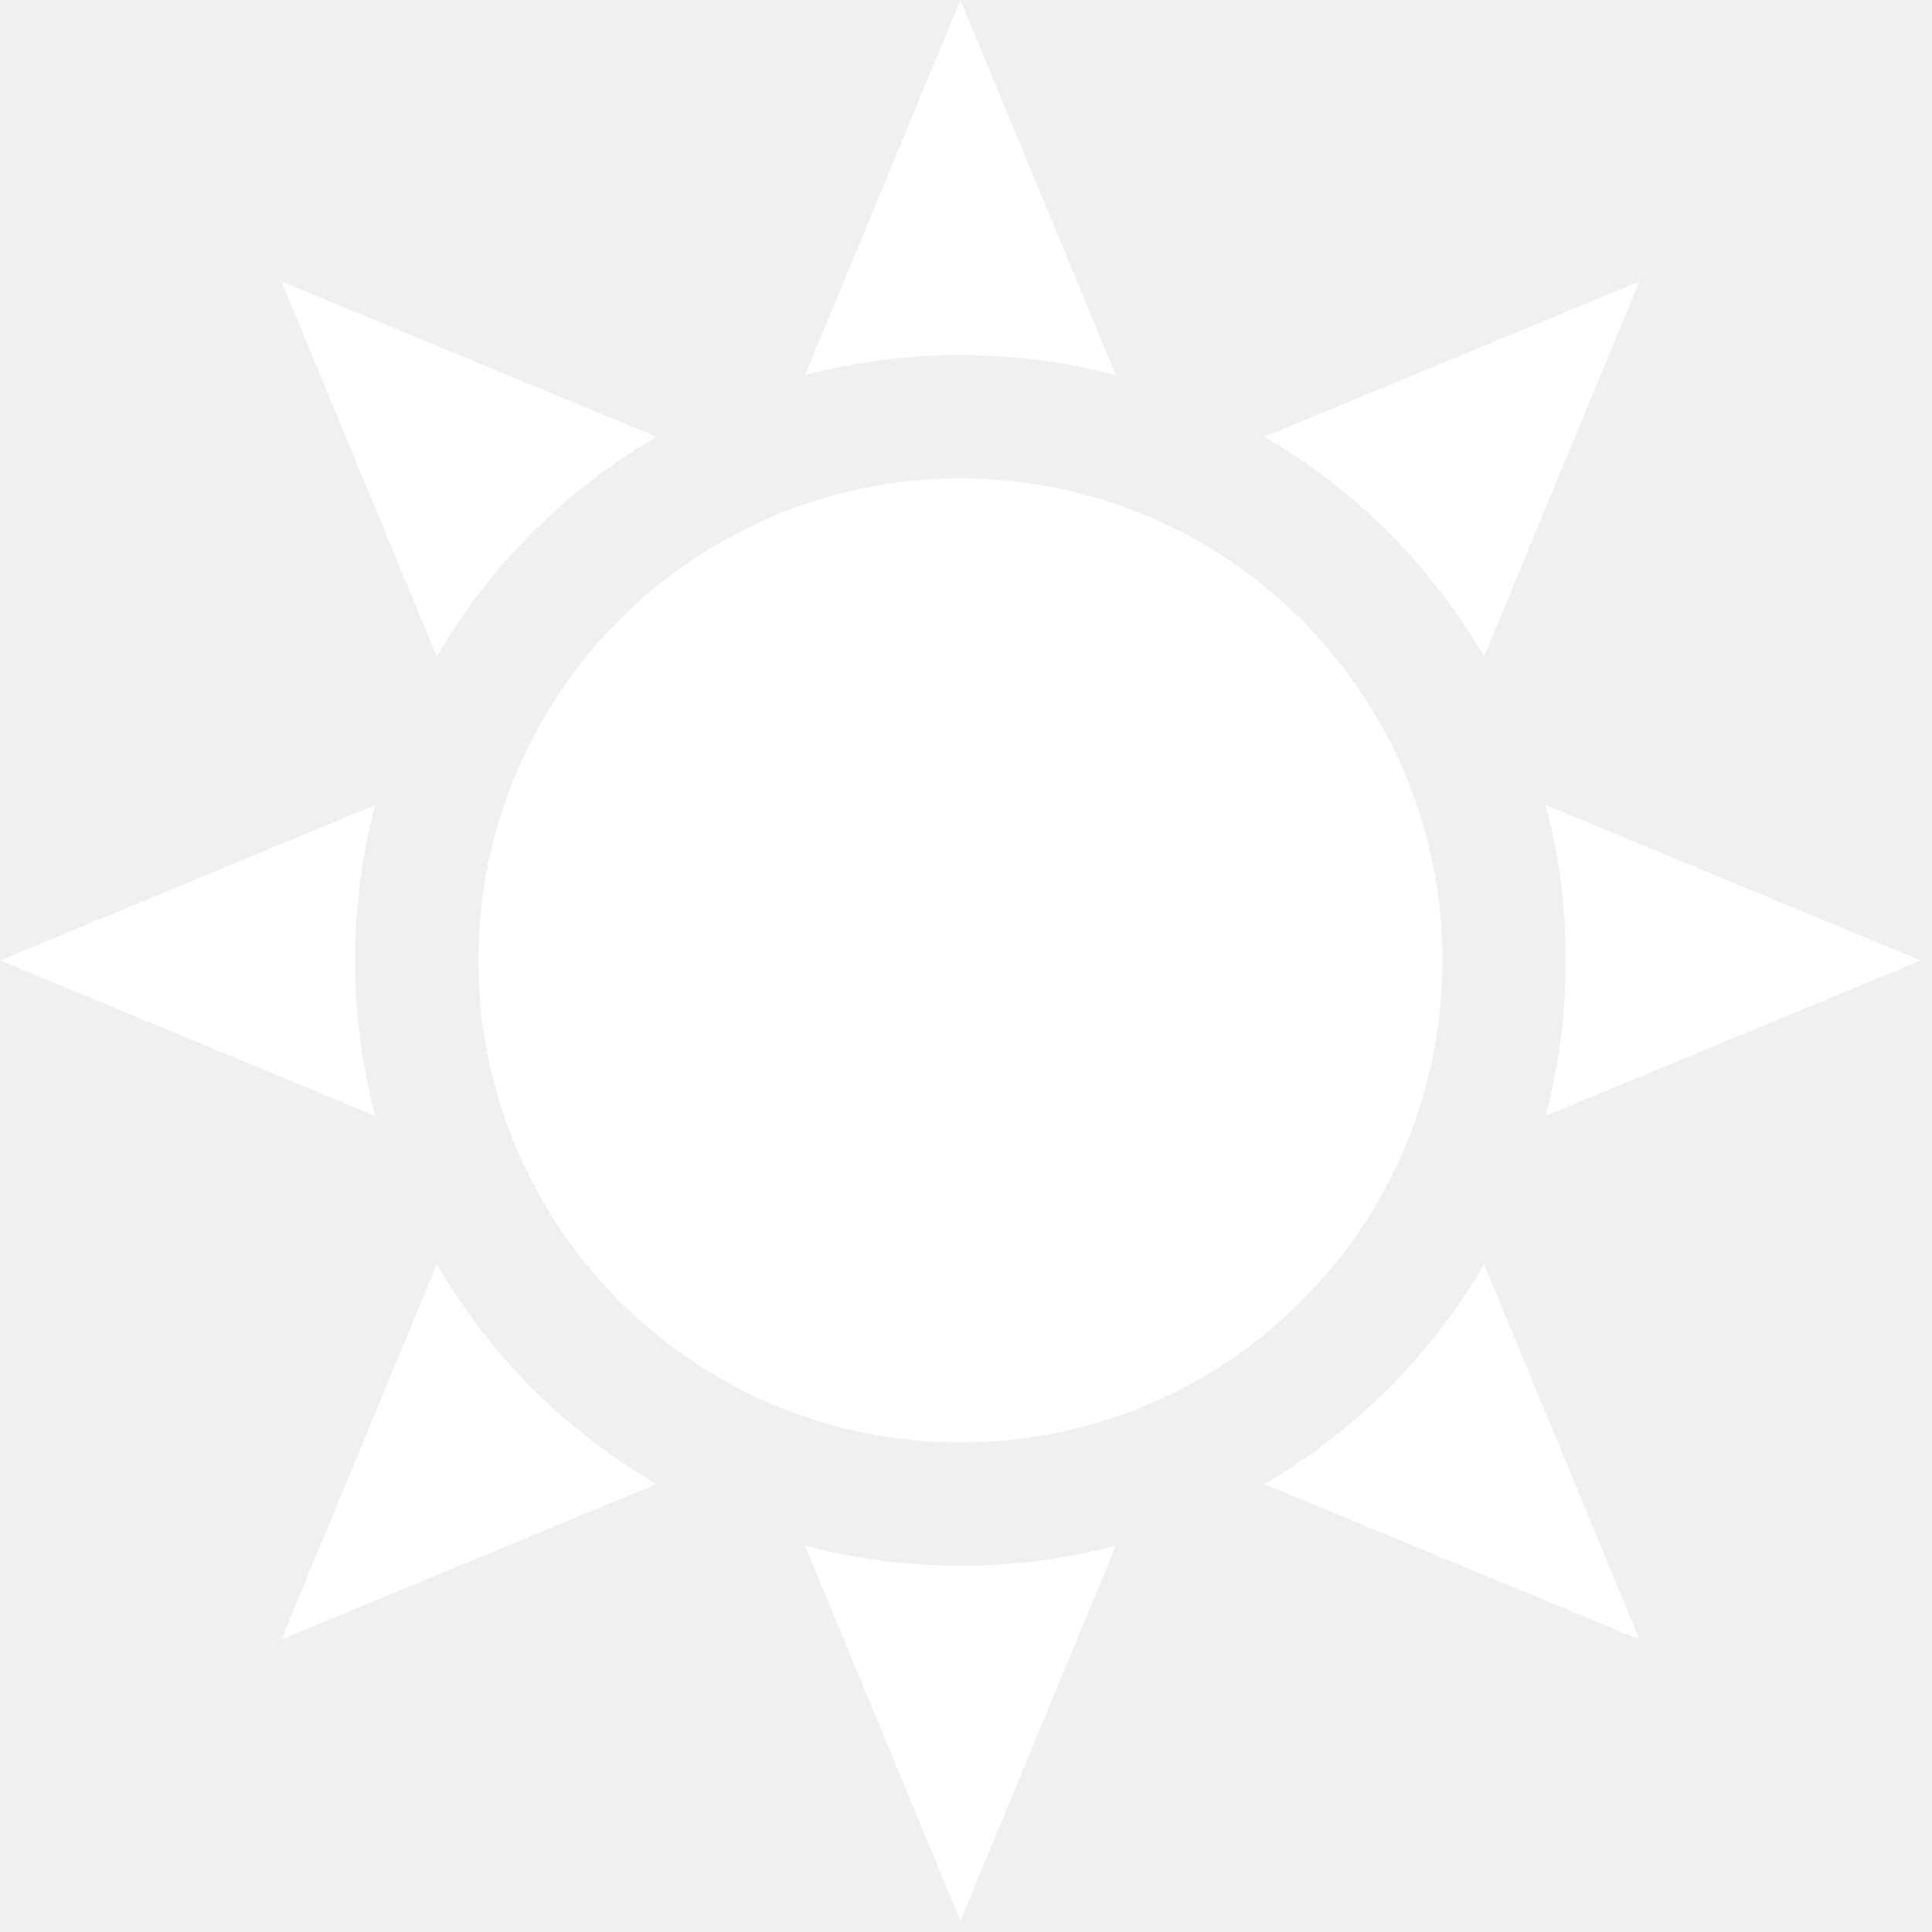
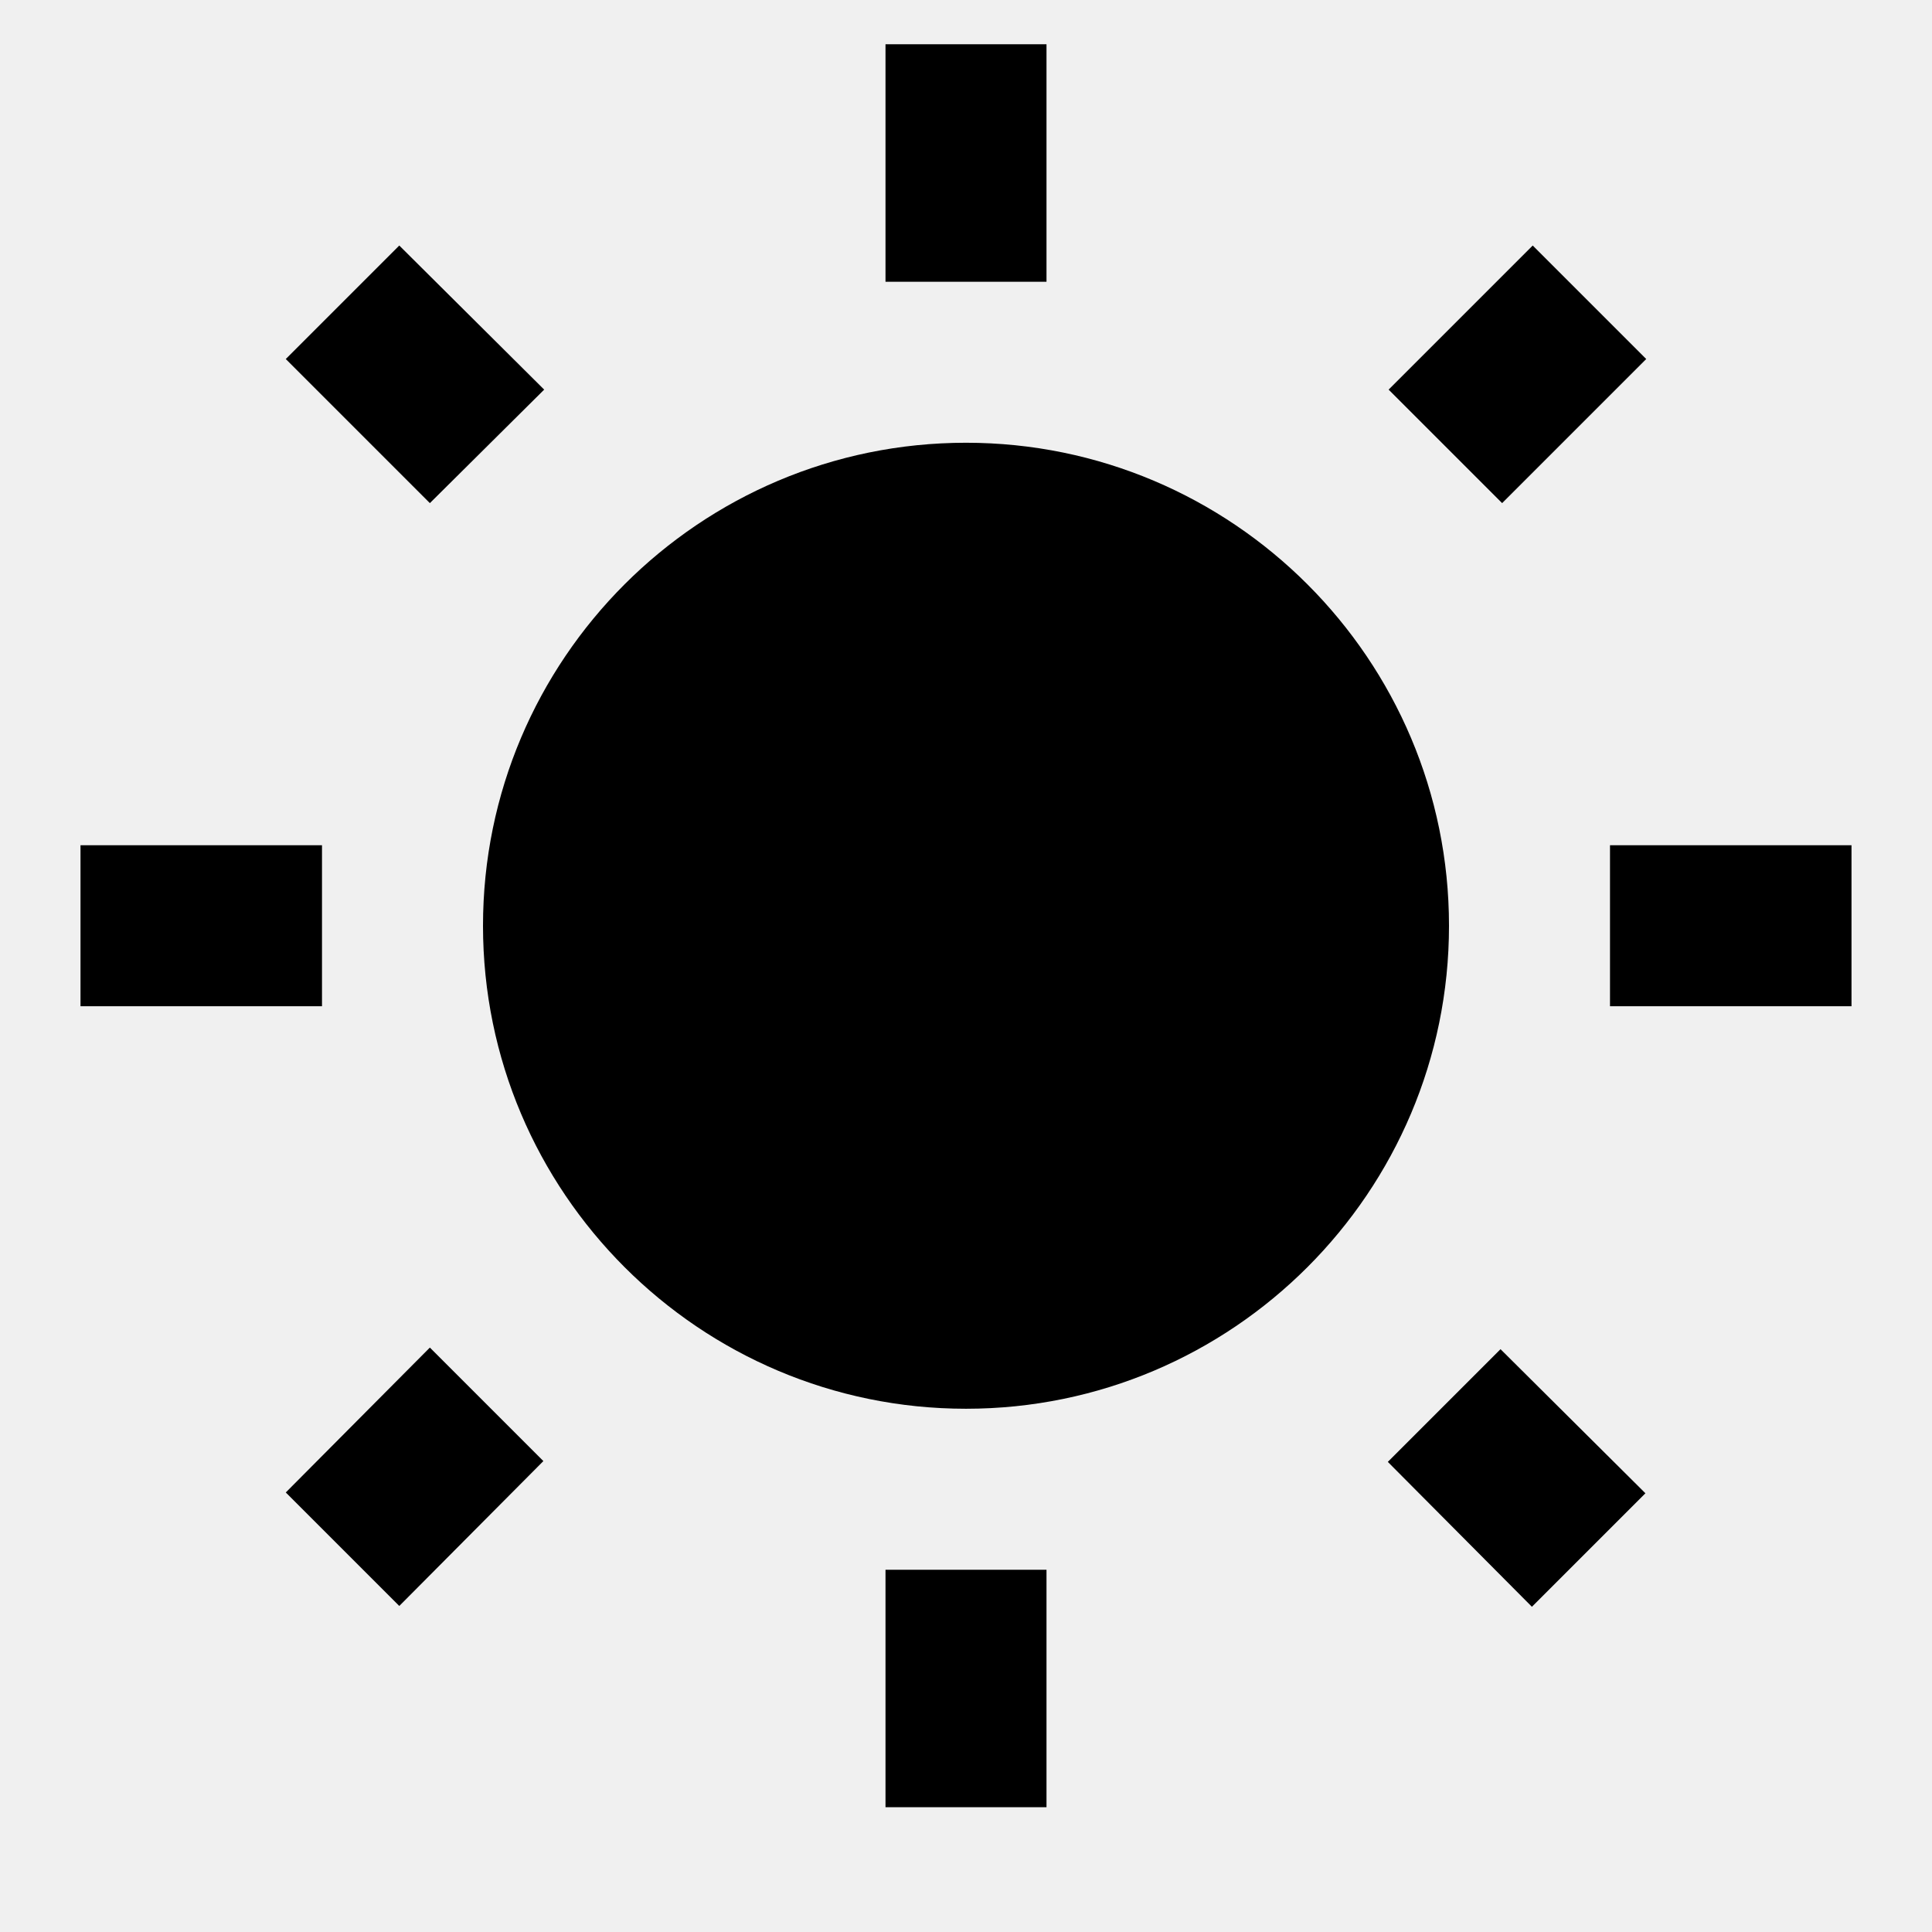
- <svg xmlns="http://www.w3.org/2000/svg" xmlns:xlink="http://www.w3.org/1999/xlink" width="26px" height="26px" viewBox="0 0 26 26" version="1.1">
-   <defs>
-     <path d="M10.049,15.833 C9.873,16.501 9.778,17.202 9.778,17.925 C9.778,18.648 9.873,19.349 10.049,20.017 L5,17.925 L10.049,15.833 Z M17.925,5 L20.017,10.049 C19.349,9.873 18.648,9.778 17.925,9.778 C17.202,9.778 16.501,9.873 15.833,10.049 L17.925,5 Z M23.685,23.685 L23.685,23.685 C24.183,23.188 24.616,22.626 24.972,22.014 L27.064,27.064 L22.014,24.972 C22.626,24.616 23.188,24.183 23.685,23.685 Z M15.833,25.801 L15.833,25.799 C16.007,25.845 16.185,25.886 16.364,25.921 C16.871,26.02 17.393,26.072 17.925,26.072 C18.648,26.072 19.349,25.977 20.017,25.801 L17.925,30.85 L15.833,25.801 Z M10.878,22.014 L10.878,22.014 L10.878,22.012 C11.235,22.626 11.668,23.189 12.164,23.685 C12.662,24.183 13.224,24.616 13.836,24.972 L8.786,27.064 L10.878,22.014 Z M8.786,8.786 L13.836,10.878 C13.224,11.234 12.662,11.667 12.165,12.165 C11.667,12.662 11.234,13.224 10.878,13.836 L8.786,8.786 Z M22.014,10.878 L22.014,10.878 L27.064,8.786 L24.972,13.836 C24.616,13.224 24.183,12.662 23.685,12.165 C23.188,11.667 22.626,11.234 22.014,10.878 Z M25.801,15.833 L30.85,17.925 L25.801,20.017 C25.977,19.349 26.072,18.648 26.072,17.925 C26.072,17.202 25.977,16.501 25.801,15.833 Z M11.906,15.503 C11.906,15.502 11.906,15.502 11.906,15.502 C11.911,15.491 11.915,15.481 11.919,15.47 C11.929,15.446 11.939,15.422 11.949,15.398 C12.241,14.708 12.649,14.079 13.149,13.536 C13.211,13.469 13.274,13.403 13.338,13.338 C13.403,13.273 13.47,13.209 13.538,13.147 C14.099,12.631 14.752,12.213 15.469,11.919 C15.475,11.917 15.48,11.915 15.486,11.912 C16.239,11.607 17.062,11.438 17.925,11.438 C18.781,11.438 19.599,11.604 20.347,11.906 C20.348,11.906 20.348,11.906 20.348,11.906 C20.359,11.911 20.369,11.915 20.38,11.919 C20.404,11.929 20.428,11.939 20.452,11.949 C21.142,12.241 21.771,12.649 22.314,13.149 C22.382,13.211 22.447,13.274 22.512,13.338 C22.577,13.403 22.641,13.47 22.703,13.538 C23.219,14.099 23.637,14.752 23.931,15.469 C23.933,15.475 23.935,15.48 23.938,15.486 C24.243,16.239 24.412,17.062 24.412,17.925 C24.412,18.781 24.246,19.599 23.944,20.347 C23.944,20.348 23.944,20.348 23.944,20.348 C23.939,20.359 23.935,20.369 23.931,20.38 C23.921,20.404 23.911,20.428 23.901,20.452 C23.609,21.142 23.201,21.771 22.701,22.314 C22.639,22.382 22.576,22.447 22.512,22.512 C22.447,22.577 22.38,22.641 22.312,22.703 C21.751,23.219 21.098,23.637 20.381,23.931 C20.375,23.933 20.37,23.935 20.364,23.938 C19.611,24.243 18.788,24.412 17.925,24.412 C17.069,24.412 16.251,24.246 15.503,23.944 C15.502,23.944 15.502,23.944 15.502,23.944 C15.491,23.939 15.481,23.935 15.47,23.931 C15.446,23.921 15.422,23.911 15.398,23.901 C14.741,23.623 14.14,23.24 13.615,22.773 C13.52,22.689 13.428,22.602 13.338,22.512 C13.255,22.428 13.173,22.342 13.095,22.255 C12.603,21.706 12.203,21.074 11.919,20.381 C11.917,20.375 11.915,20.37 11.912,20.364 C11.607,19.611 11.438,18.788 11.438,17.925 C11.438,17.069 11.604,16.251 11.906,15.503 Z" id="path-1" />
-   </defs>
-   <g id="Symbols" stroke="none" stroke-width="1" fill="none" fill-rule="evenodd">
-     <g id="Icons/Devices/Solar" transform="translate(-5, -5)">
-       <mask id="mask-2" fill="white">
-         <use xlink:href="#path-1" />
-       </mask>
-       <use id="Combined-Shape" fill="#FFFFFF" xlink:href="#path-1" />
-     </g>
-   </g>
+ <svg xmlns="http://www.w3.org/2000/svg" width="24" height="24" viewBox="0 0 24 24">
+   <path d="M0 0h24v24H0z" fill="none" />
+   <path d="M6.76 4.84l-1.8-1.79-1.41 1.41 1.79 1.79 1.42-1.41zM4 10.5H1v2h3v-2zm9-9.95h-2V3.5h2V.55zm7.45 3.91l-1.41-1.41-1.79 1.79 1.41 1.41 1.79-1.79zm-3.21 13.7l1.79 1.8 1.41-1.41-1.8-1.79-1.4 1.4zM20 10.5v2h3v-2h-3zm-8-5c-3.31 0-6 2.69-6 6s2.69 6 6 6 6-2.69 6-6-2.69-6-6-6zm-1 16.95h2V19.5h-2v2.95zm-7.45-3.91l1.41 1.41 1.79-1.8-1.41-1.41-1.79 1.8z" />
</svg>
